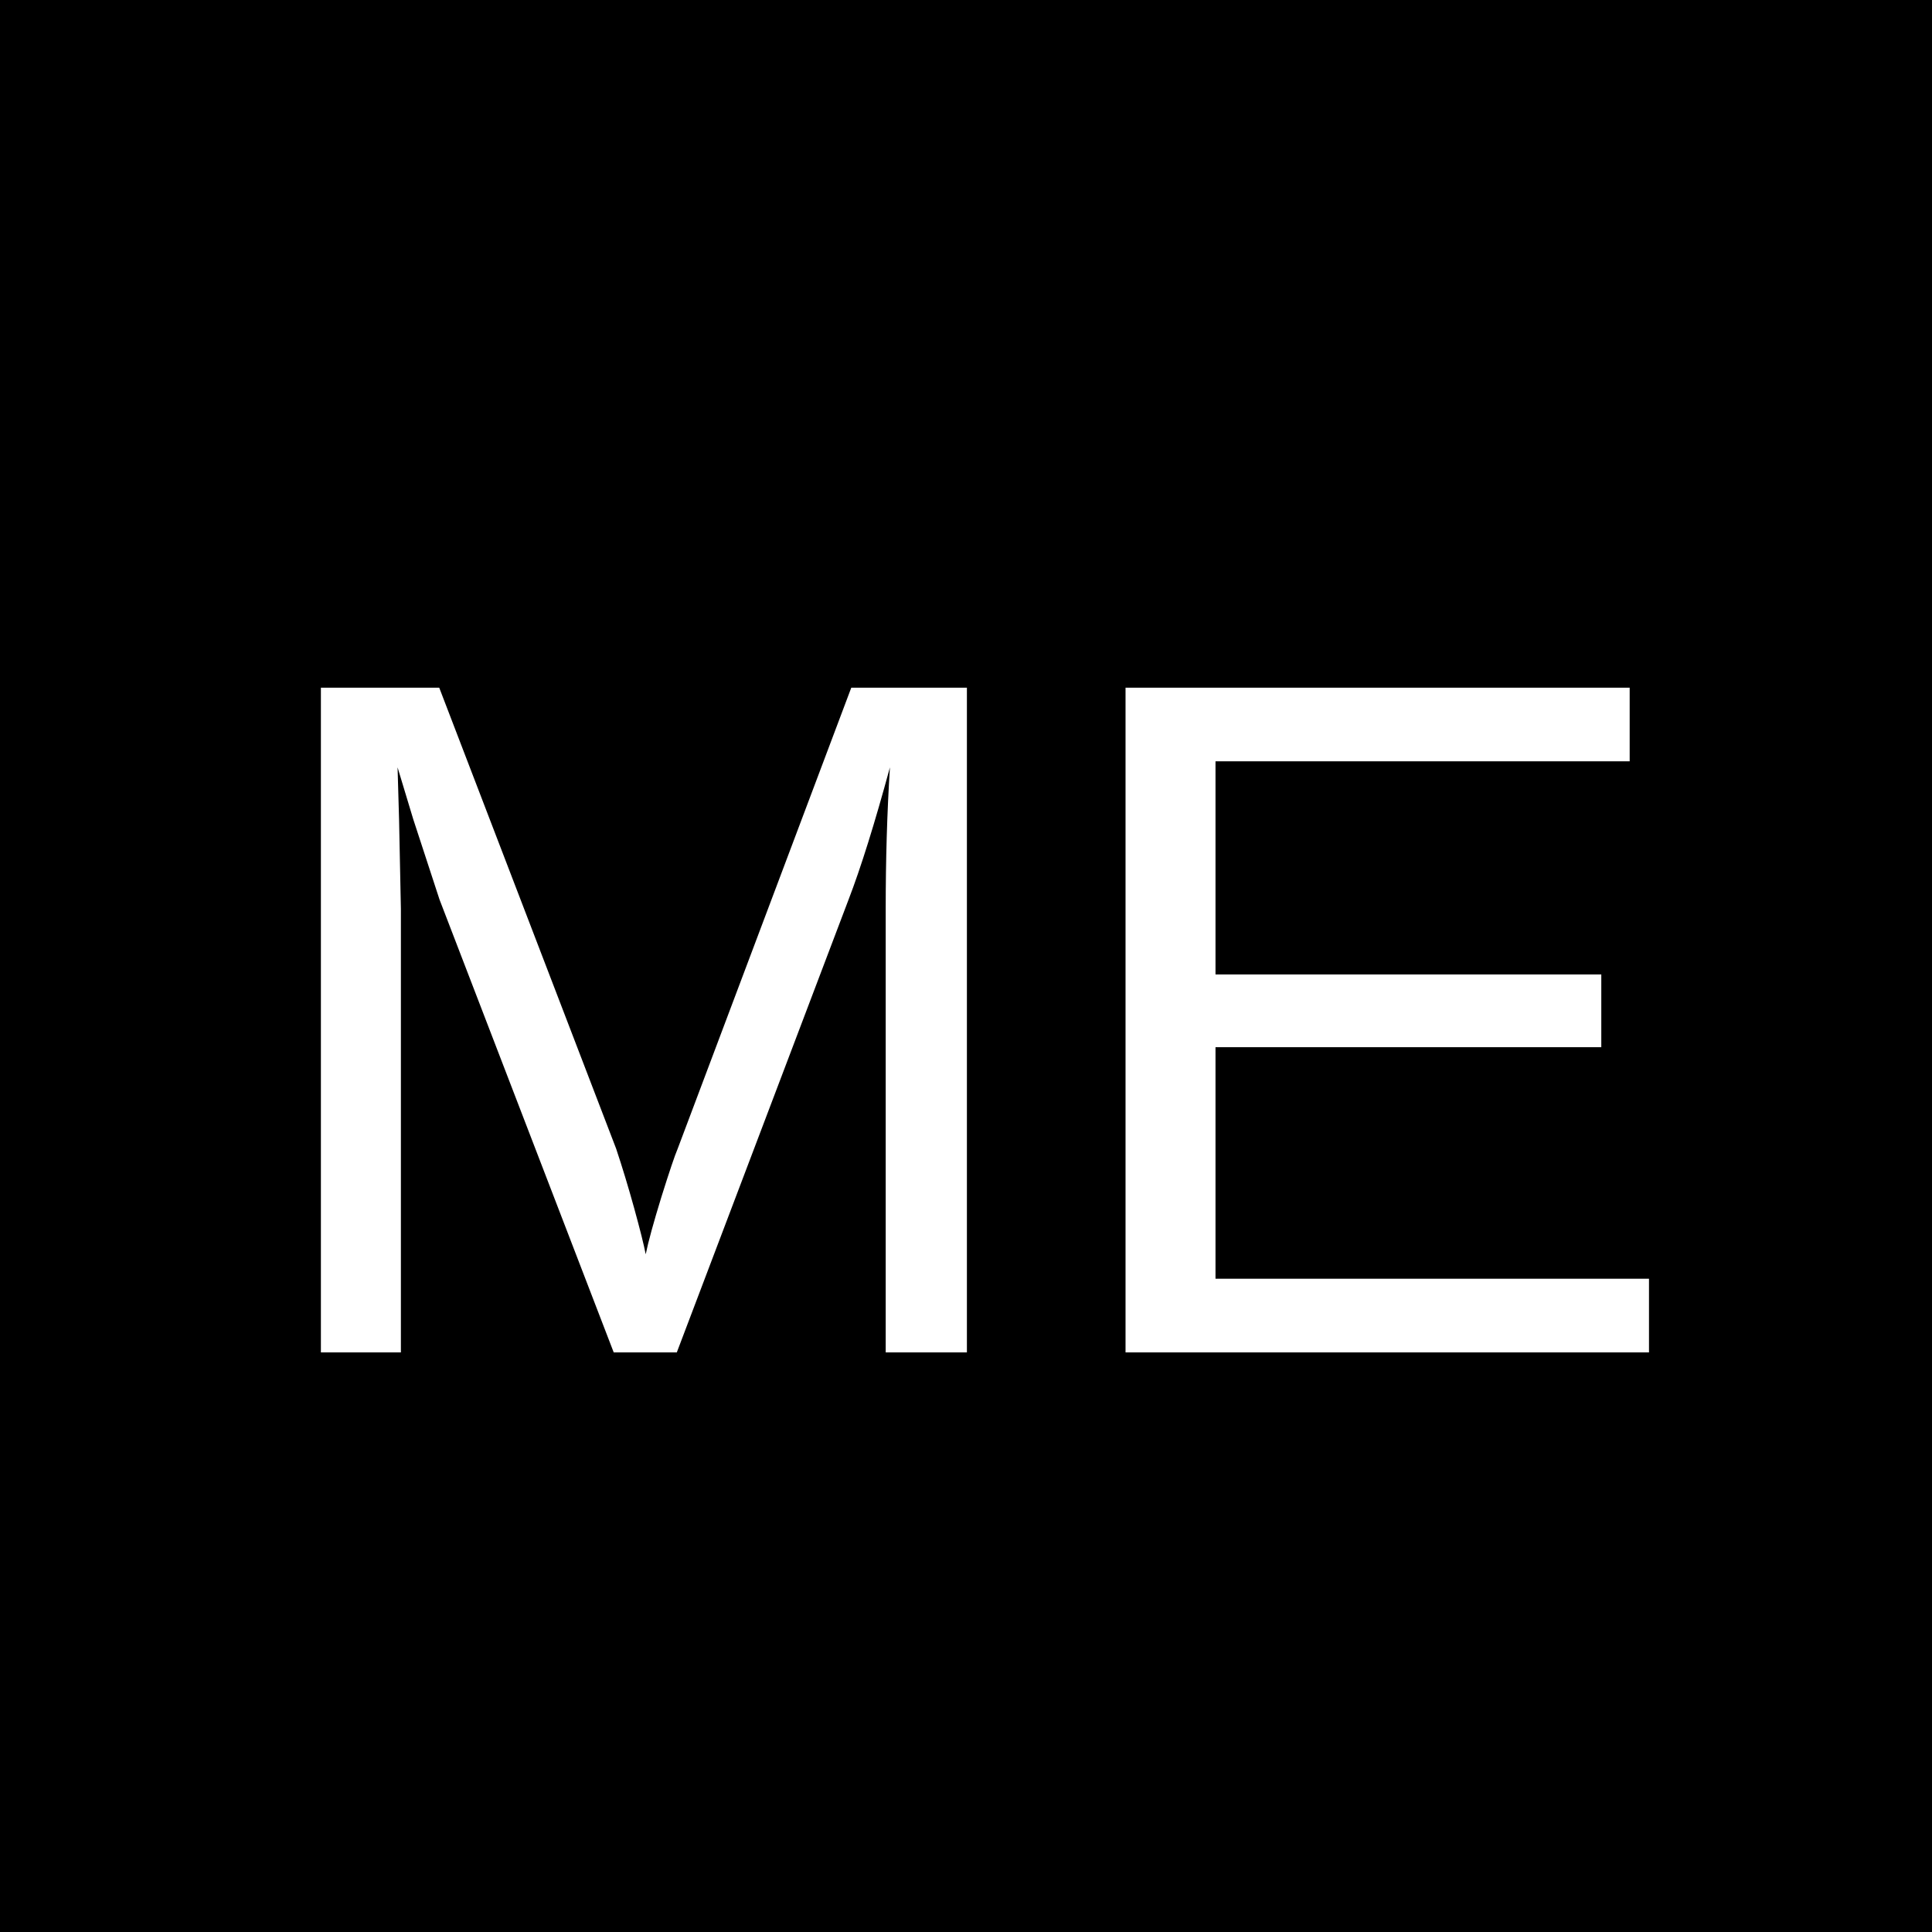
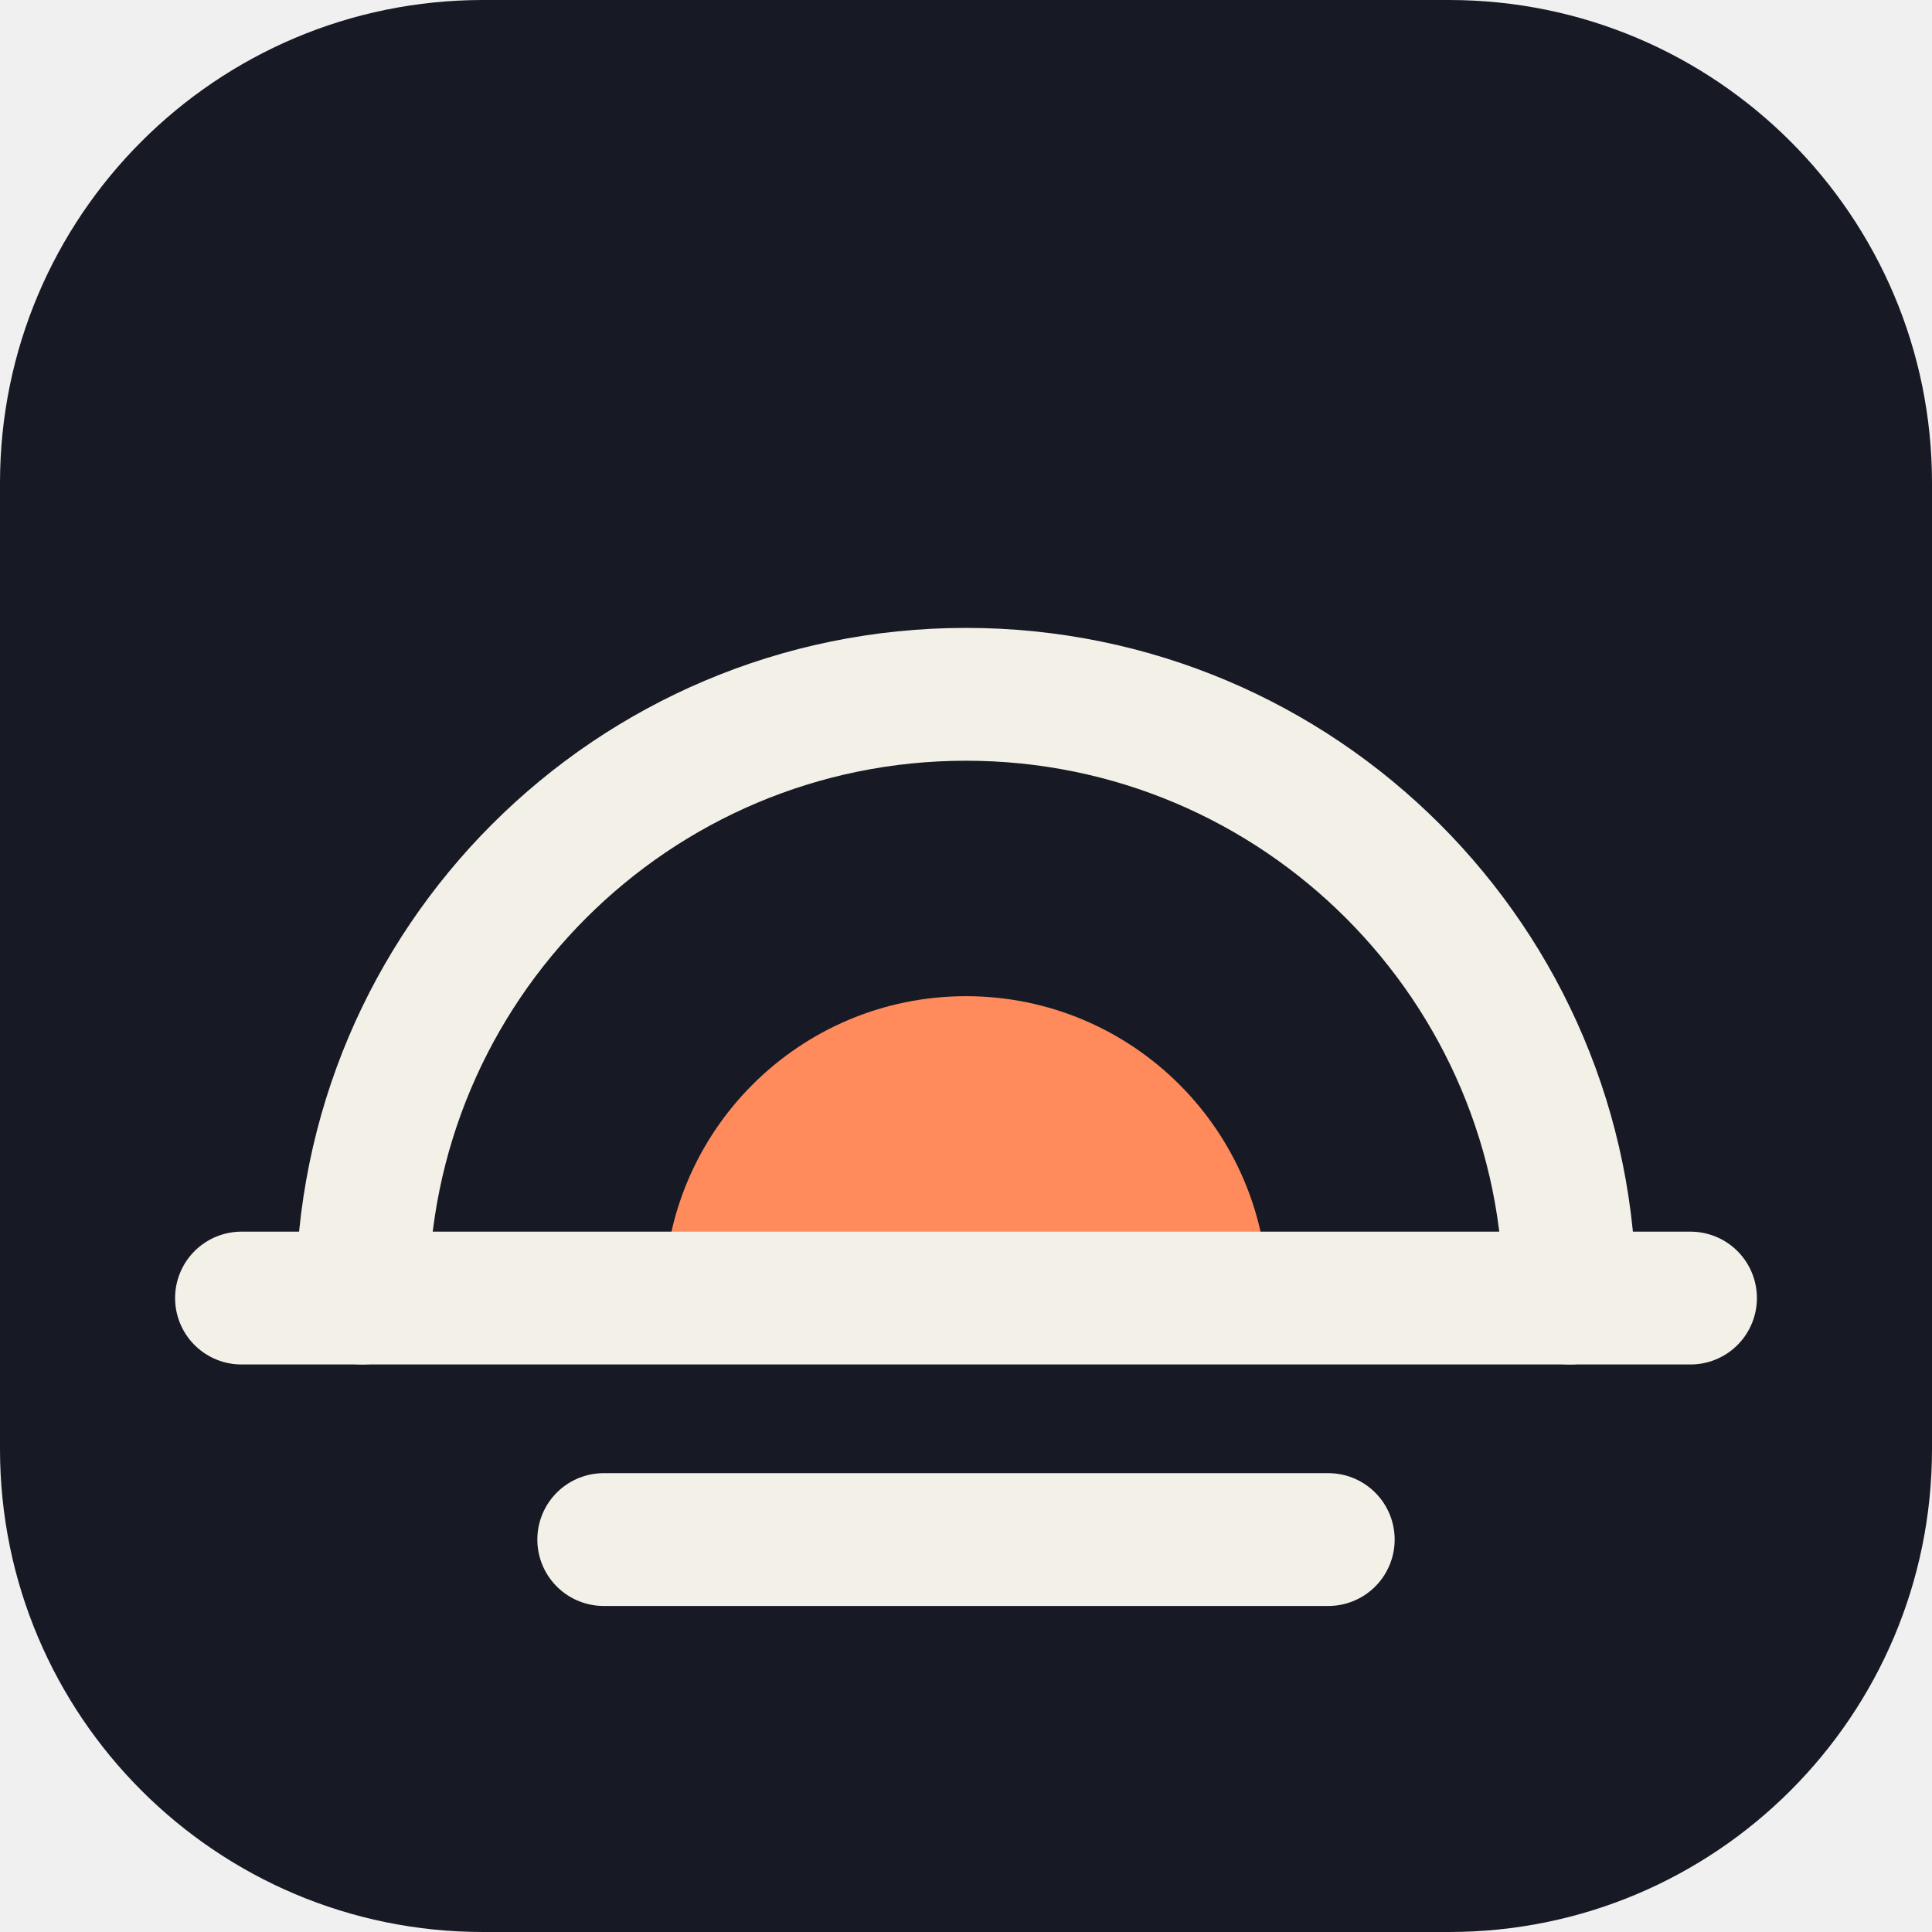
- <svg xmlns="http://www.w3.org/2000/svg" viewBox="0 0 100 100">
-   <rect width="100" height="100" fill="black" />
-   <text x="50%" y="55%" text-anchor="middle" fill="white" font-size="50" font-family="Arial" dy=".3em">ME</text>
+ <svg xmlns="http://www.w3.org/2000/svg" viewBox="0 0 32 32">
+   <rect width="32" height="32" rx="8" fill="#171a24" />
+   <path d="M6 21.5a10 10 0 0 1 20 0" fill="none" stroke="#f3f0e8" stroke-width="2.2" stroke-linecap="round" />
+   <path d="M11 21.5a5 5 0 0 1 10 0z" fill="#ff8a5c" />
+   <path d="M4 21.5h24M10 25.5h12" fill="none" stroke="#f3f0e8" stroke-width="2.2" stroke-linecap="round" />
</svg>
